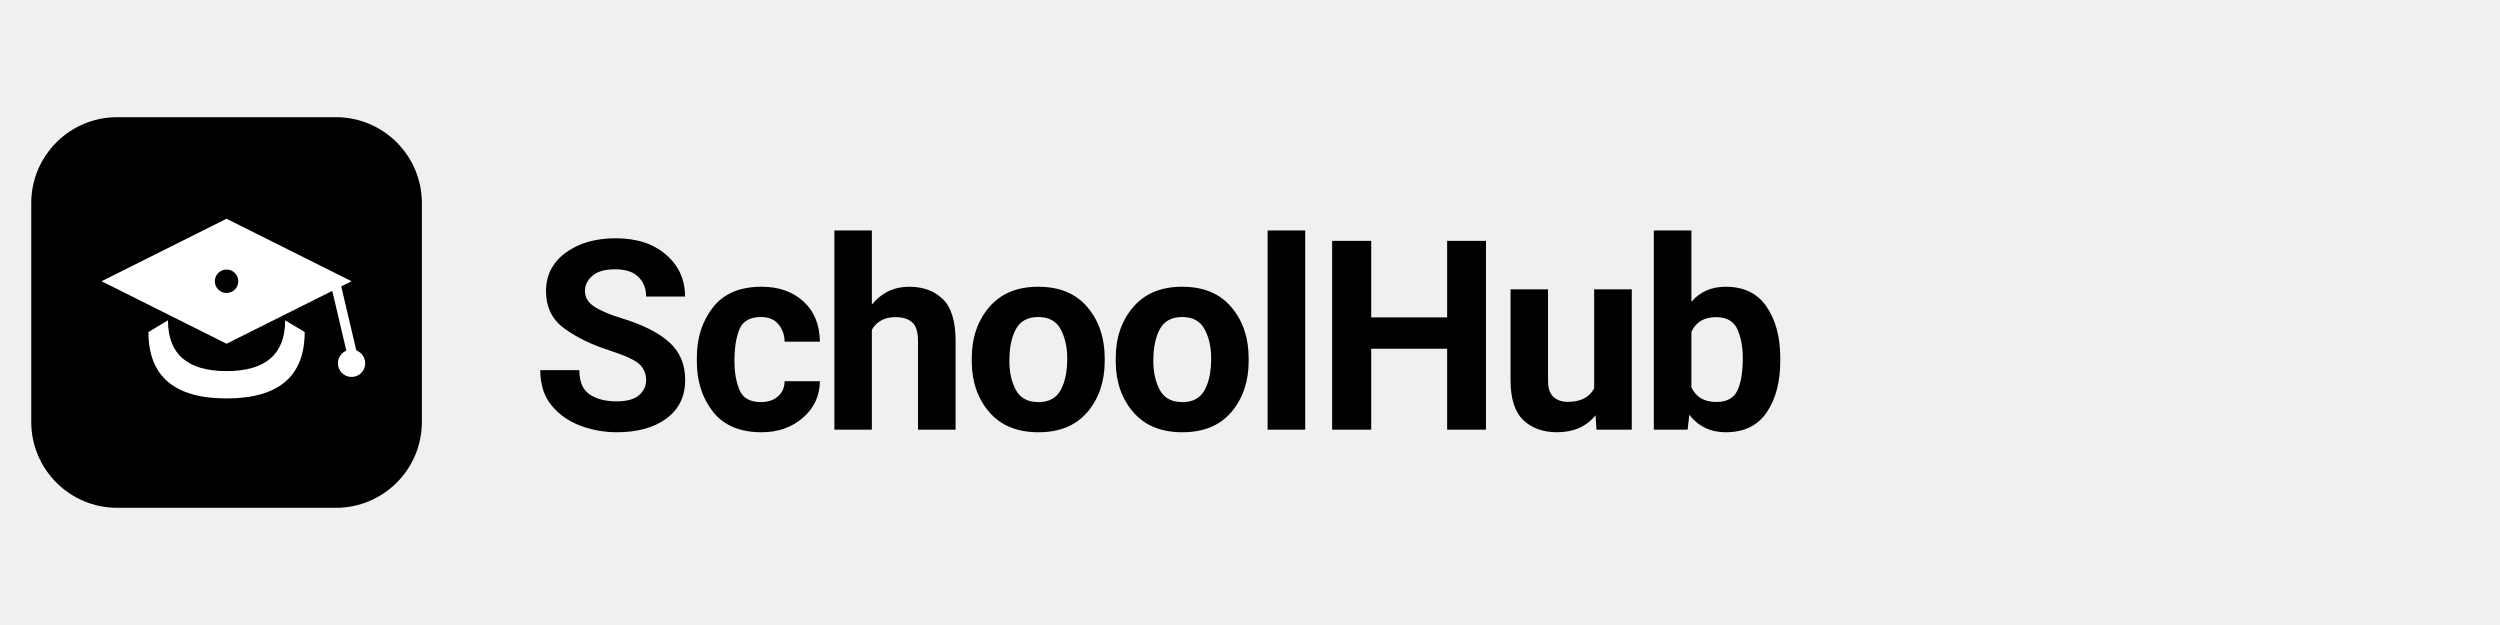
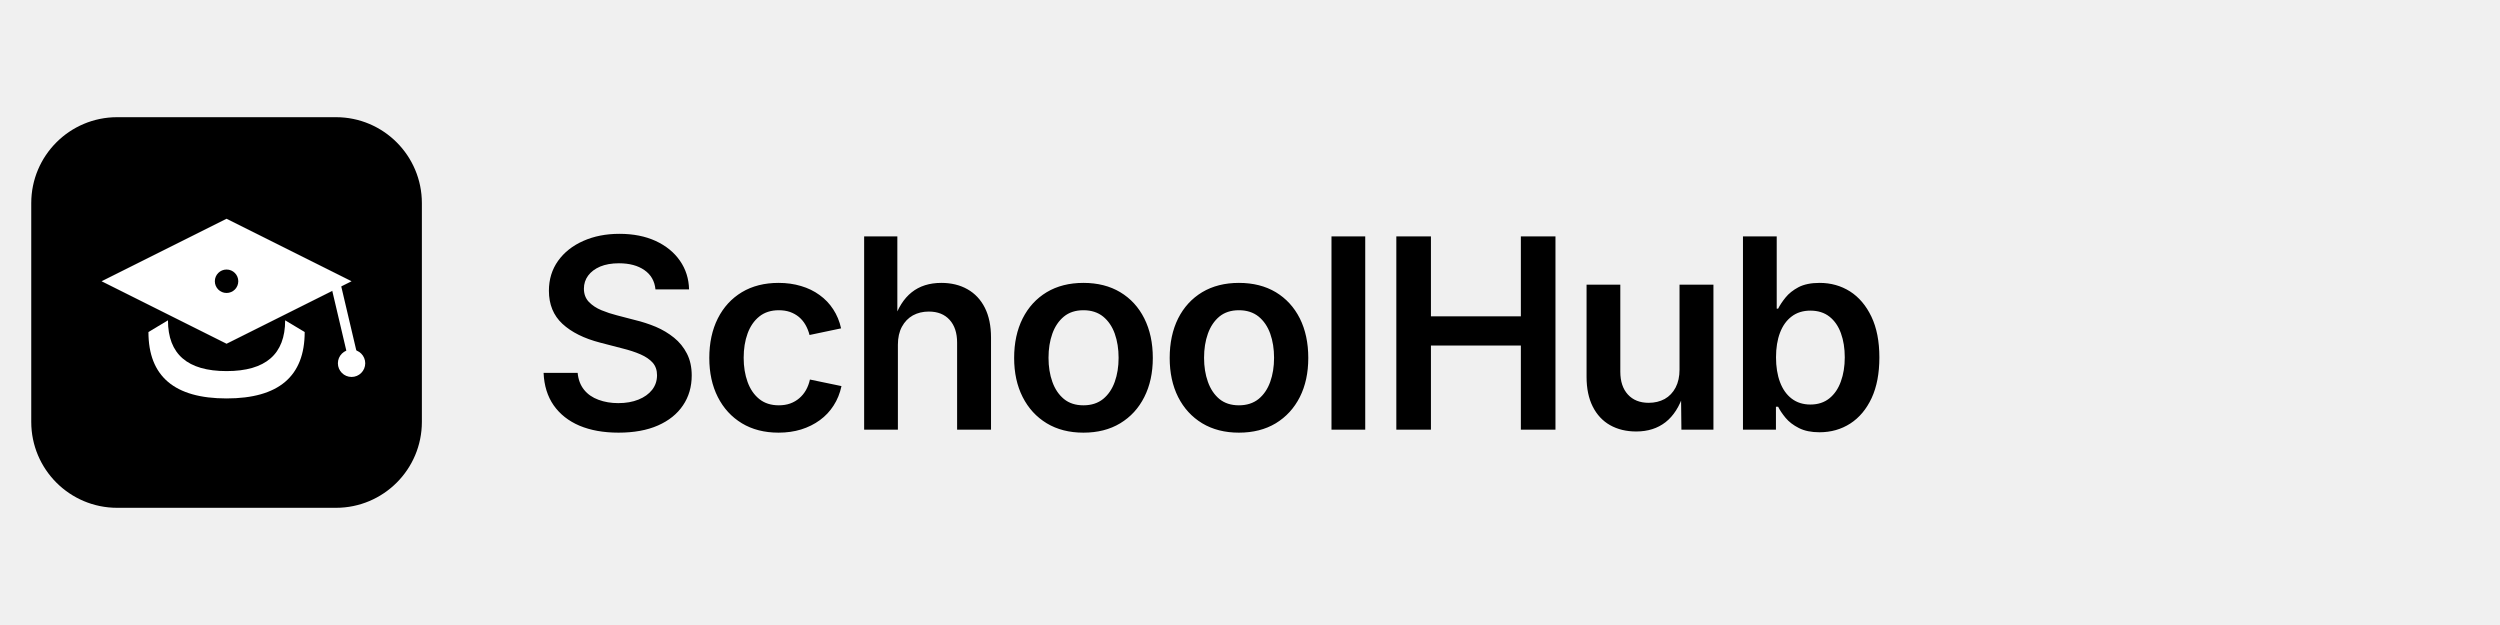
<svg xmlns="http://www.w3.org/2000/svg" viewBox="0 0 320 80" width="640" height="160">
  <g transform="translate(4,15)">
    <rect width="50" height="50" rx="11" fill="#000000" />
    <polygon points="25,13 9,21 25,29 41,21" fill="#FFFFFF" />
    <circle cx="25" cy="21" r="1.5" fill="#000000" />
    <path d="M 15 27.5 Q 15 36 25 36 Q 35 36 35 27.5 L 32.5 26 Q 32.5 32.5 25 32.5 Q 17.5 32.5 17.5 26 Z" fill="#FFFFFF" />
    <line x1="39" y1="21.5" x2="41" y2="30" stroke="#FFFFFF" stroke-width="1.25" stroke-linecap="round" />
    <circle cx="41" cy="31.5" r="1.75" fill="#FFFFFF" />
  </g>
-   <text x="68" y="55" font-family="Segoe UI, Roboto, system-ui, sans-serif" font-weight="600" font-size="34" letter-spacing="-0.8" fill="#000000">SchoolHub</text>
+   <path fill="#000000" d="M79.17 55.38Q76.3 55.38 74.18 54.49Q72.07 53.59 70.87 51.88Q69.68 50.17 69.58 47.73H73.94Q74.06 49.02 74.76 49.89Q75.45 50.75 76.6 51.17Q77.75 51.6 79.14 51.6Q80.6 51.6 81.72 51.15Q82.84 50.7 83.47 49.9Q84.1 49.09 84.1 48.03Q84.1 47.06 83.55 46.43Q82.99 45.8 81.99 45.36Q80.98 44.92 79.64 44.59L76.83 43.86Q73.73 43.06 71.99 41.45Q70.26 39.84 70.26 37.22Q70.26 35.03 71.44 33.38Q72.62 31.74 74.66 30.84Q76.7 29.93 79.29 29.93Q81.93 29.93 83.92 30.84Q85.91 31.76 87.03 33.37Q88.15 34.98 88.2 37.04H83.9Q83.74 35.44 82.48 34.57Q81.23 33.7 79.22 33.7Q77.83 33.7 76.82 34.12Q75.82 34.55 75.28 35.28Q74.74 36.01 74.74 36.95Q74.74 37.98 75.38 38.65Q76.02 39.31 76.99 39.71Q77.96 40.11 78.96 40.36L81.26 40.96Q82.64 41.29 83.94 41.83Q85.23 42.38 86.27 43.22Q87.31 44.06 87.92 45.25Q88.54 46.45 88.54 48.06Q88.54 50.24 87.42 51.89Q86.31 53.54 84.22 54.46Q82.13 55.38 79.17 55.38ZM99.66 55.38Q96.95 55.38 94.96 54.18Q92.97 52.97 91.88 50.82Q90.79 48.67 90.79 45.82Q90.79 42.93 91.88 40.76Q92.97 38.6 94.96 37.4Q96.95 36.21 99.66 36.21Q101.2 36.21 102.53 36.61Q103.86 37 104.9 37.76Q105.95 38.51 106.65 39.59Q107.36 40.67 107.66 42.03L103.62 42.88Q103.44 42.17 103.1 41.58Q102.76 40.99 102.26 40.57Q101.76 40.16 101.12 39.93Q100.47 39.71 99.69 39.71Q98.18 39.71 97.18 40.52Q96.19 41.32 95.69 42.69Q95.19 44.06 95.19 45.8Q95.19 47.51 95.69 48.89Q96.19 50.27 97.18 51.07Q98.18 51.88 99.69 51.88Q100.49 51.88 101.14 51.65Q101.8 51.41 102.3 50.98Q102.81 50.55 103.16 49.94Q103.51 49.32 103.67 48.58L107.71 49.42Q107.41 50.82 106.7 51.91Q106 53.01 104.94 53.78Q103.89 54.55 102.55 54.97Q101.22 55.38 99.66 55.38ZM114.93 44.13V55H110.61V30.26H114.86V41.02H114.41Q115.19 38.61 116.7 37.41Q118.21 36.21 120.49 36.21Q122.4 36.21 123.83 37.02Q125.27 37.83 126.06 39.39Q126.85 40.96 126.85 43.2V55H122.51V43.86Q122.51 42 121.55 40.94Q120.59 39.88 118.89 39.88Q117.75 39.88 116.85 40.37Q115.96 40.87 115.44 41.83Q114.93 42.78 114.93 44.13ZM138.68 55.38Q135.97 55.38 133.98 54.18Q131.99 52.97 130.9 50.82Q129.81 48.67 129.81 45.82Q129.81 42.93 130.9 40.76Q131.99 38.6 133.98 37.4Q135.97 36.21 138.68 36.21Q141.4 36.21 143.39 37.4Q145.39 38.6 146.47 40.76Q147.56 42.93 147.56 45.82Q147.56 48.67 146.47 50.82Q145.39 52.97 143.39 54.18Q141.4 55.38 138.68 55.38ZM138.68 51.88Q140.19 51.88 141.2 51.07Q142.2 50.25 142.69 48.87Q143.18 47.5 143.18 45.8Q143.18 44.09 142.69 42.71Q142.2 41.34 141.2 40.52Q140.19 39.71 138.68 39.71Q137.17 39.71 136.18 40.52Q135.19 41.34 134.7 42.71Q134.21 44.08 134.21 45.8Q134.21 47.5 134.7 48.87Q135.19 50.25 136.18 51.07Q137.17 51.88 138.68 51.88ZM158.58 55.38Q155.88 55.38 153.88 54.18Q151.89 52.97 150.8 50.82Q149.72 48.67 149.72 45.82Q149.72 42.93 150.8 40.76Q151.89 38.6 153.88 37.4Q155.88 36.21 158.58 36.21Q161.3 36.21 163.3 37.4Q165.29 38.6 166.38 40.76Q167.46 42.93 167.46 45.82Q167.46 48.67 166.38 50.82Q165.29 52.97 163.3 54.18Q161.3 55.38 158.58 55.38ZM158.58 51.88Q160.09 51.88 161.1 51.07Q162.1 50.25 162.59 48.87Q163.08 47.5 163.08 45.8Q163.08 44.09 162.59 42.71Q162.1 41.34 161.1 40.52Q160.09 39.71 158.58 39.71Q157.07 39.71 156.08 40.52Q155.1 41.34 154.61 42.71Q154.12 44.08 154.12 45.8Q154.12 47.5 154.61 48.87Q155.1 50.25 156.08 51.07Q157.07 51.88 158.58 51.88ZM174.75 30.26V55H170.43V30.26ZM178.73 55V30.26H183.16V40.49H194.67V30.26H199.1V55H194.67V44.23H183.16V55ZM209.44 55.23Q207.53 55.23 206.09 54.42Q204.66 53.61 203.87 52.04Q203.08 50.47 203.08 48.24V36.44H207.4V47.58Q207.4 49.44 208.37 50.5Q209.34 51.56 211.03 51.56Q212.18 51.56 213.08 51.07Q213.97 50.57 214.48 49.6Q214.98 48.64 214.98 47.31V36.44H219.32V55H215.22L215.17 50.42H215.5Q214.72 52.84 213.19 54.04Q211.66 55.23 209.44 55.23ZM232.89 55.33Q231.32 55.33 230.26 54.79Q229.19 54.25 228.56 53.49Q227.93 52.73 227.6 52.06H227.32V55H223.1V30.26H227.42V39.51H227.6Q227.93 38.85 228.55 38.08Q229.16 37.32 230.21 36.76Q231.27 36.21 232.91 36.21Q235.07 36.21 236.8 37.3Q238.52 38.4 239.54 40.53Q240.56 42.67 240.56 45.75Q240.56 48.81 239.57 50.95Q238.57 53.09 236.84 54.21Q235.1 55.33 232.89 55.33ZM231.73 51.78Q233.18 51.78 234.16 50.99Q235.14 50.2 235.63 48.83Q236.13 47.46 236.13 45.74Q236.13 44.01 235.64 42.66Q235.15 41.3 234.17 40.53Q233.19 39.76 231.73 39.76Q230.31 39.76 229.33 40.51Q228.35 41.25 227.84 42.59Q227.33 43.93 227.33 45.74Q227.33 47.55 227.84 48.91Q228.35 50.27 229.33 51.02Q230.32 51.78 231.73 51.78Z" />
</svg>
